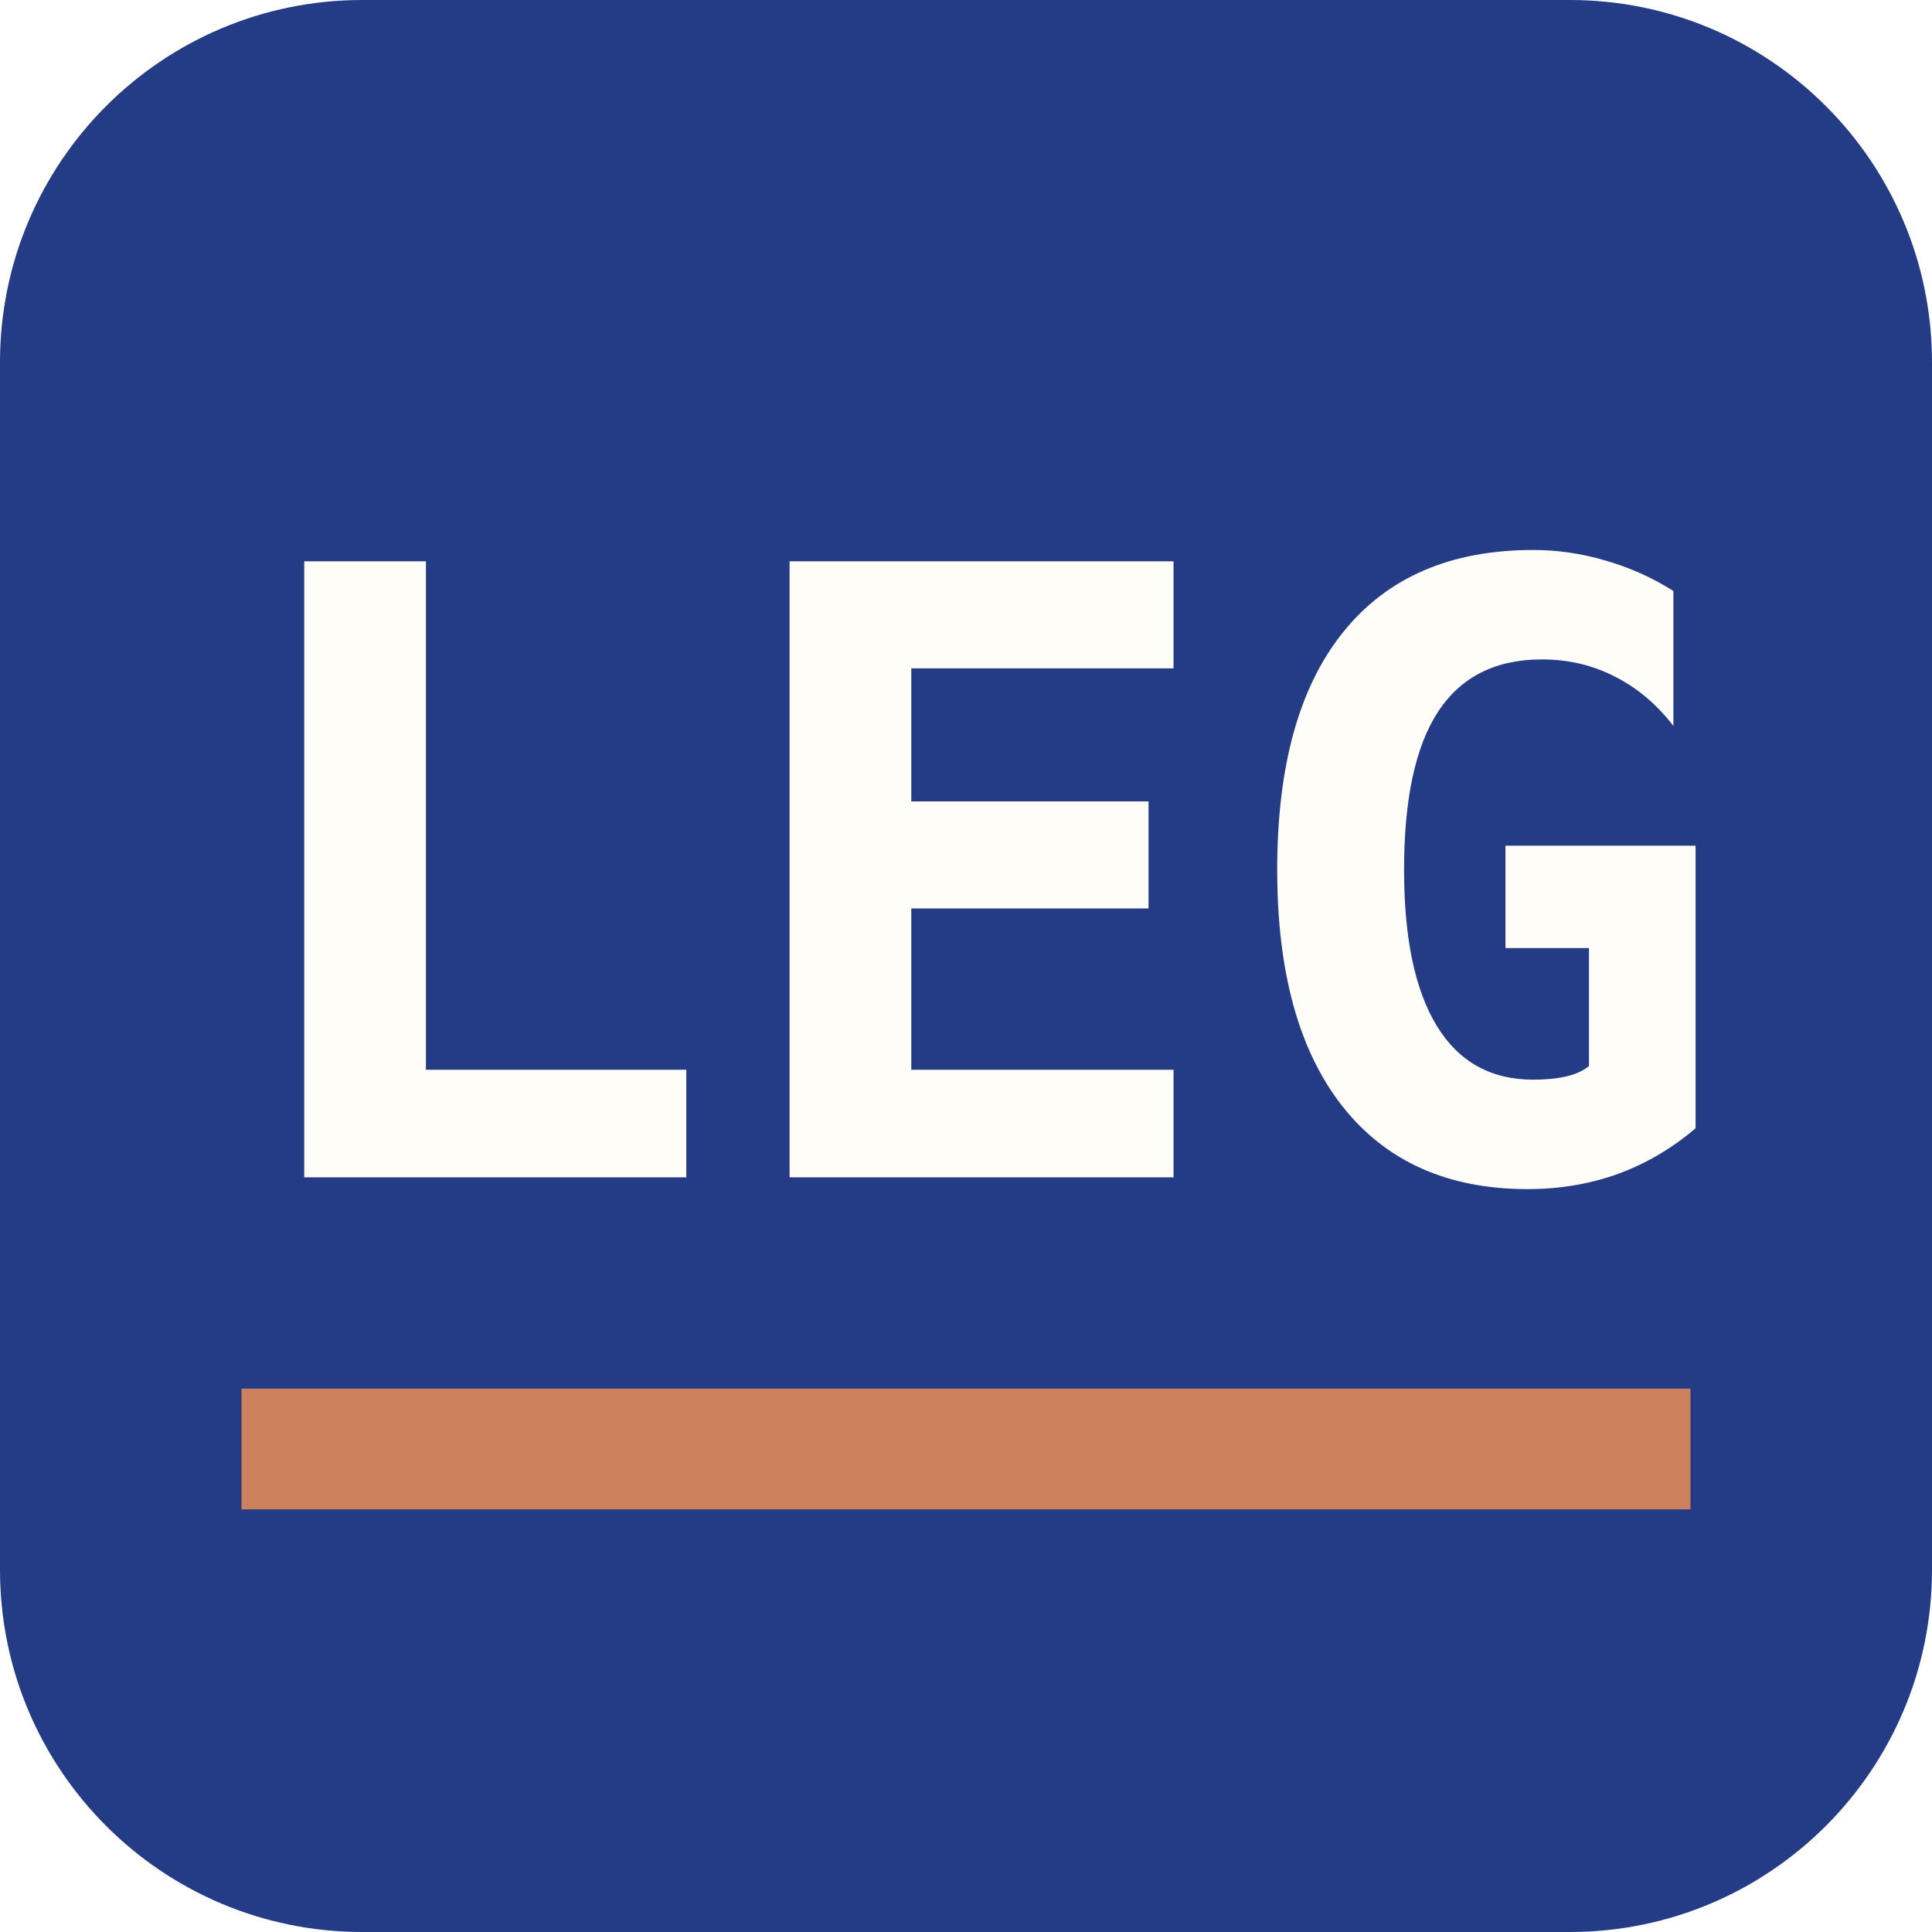
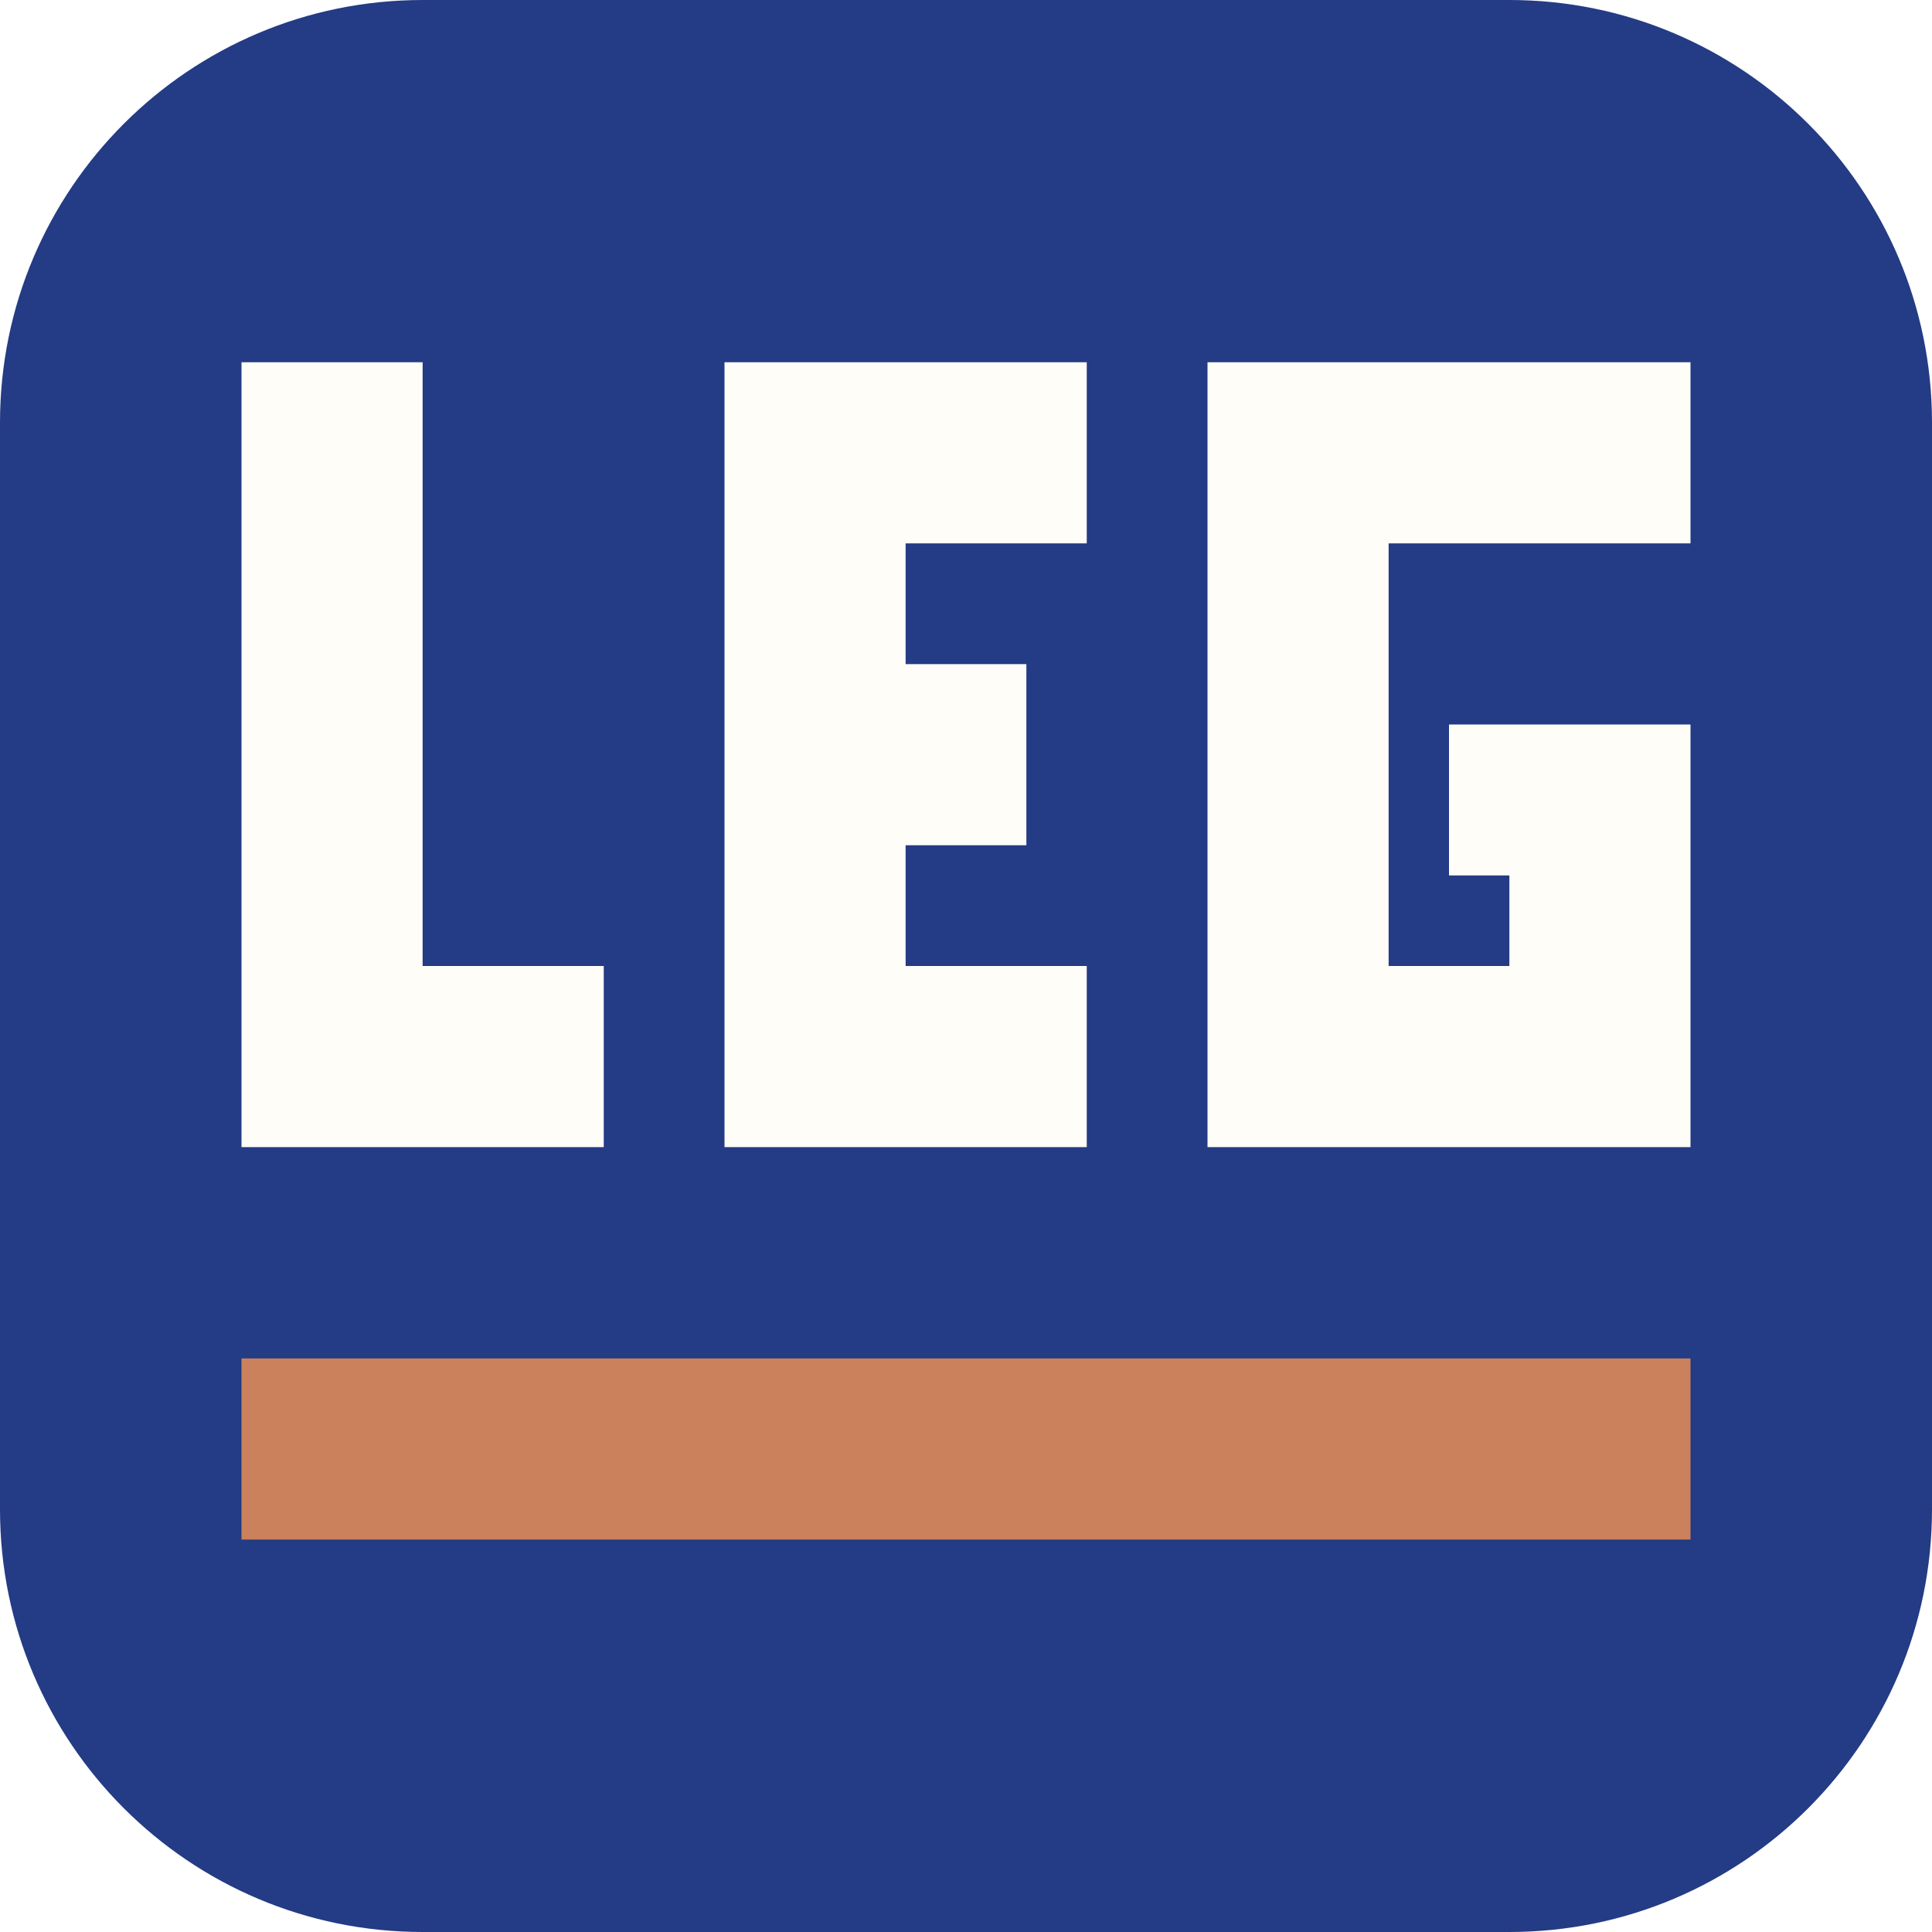
- <svg xmlns="http://www.w3.org/2000/svg" viewBox="0 0 64 64">
-   <rect width="64" height="64" rx="12" fill="#243B85" />
-   <text x="7" y="39" font-family="monospace" font-size="28" font-weight="700" fill="#FFFDF8">LEG</text>
-   <path d="M8 48h48" stroke="#CB815C" stroke-width="4" />
+ <svg xmlns="http://www.w3.org/2000/svg" viewBox="0 0 64 64" width="64" height="64">
+   <rect width="64" height="64" rx="14" fill="#243b85" />
+   <path fill="#fffdf8" d="M8 12h6v20h6v6H8zM24 12h12v6h-6v4h4v6h-4v4h6v6H24zM40 12h16v6H46v14h4v-3h-2v-5h8v14H40z" />
+   <path fill="#cb815c" d="M8 45h48v6H8z" />
</svg>
